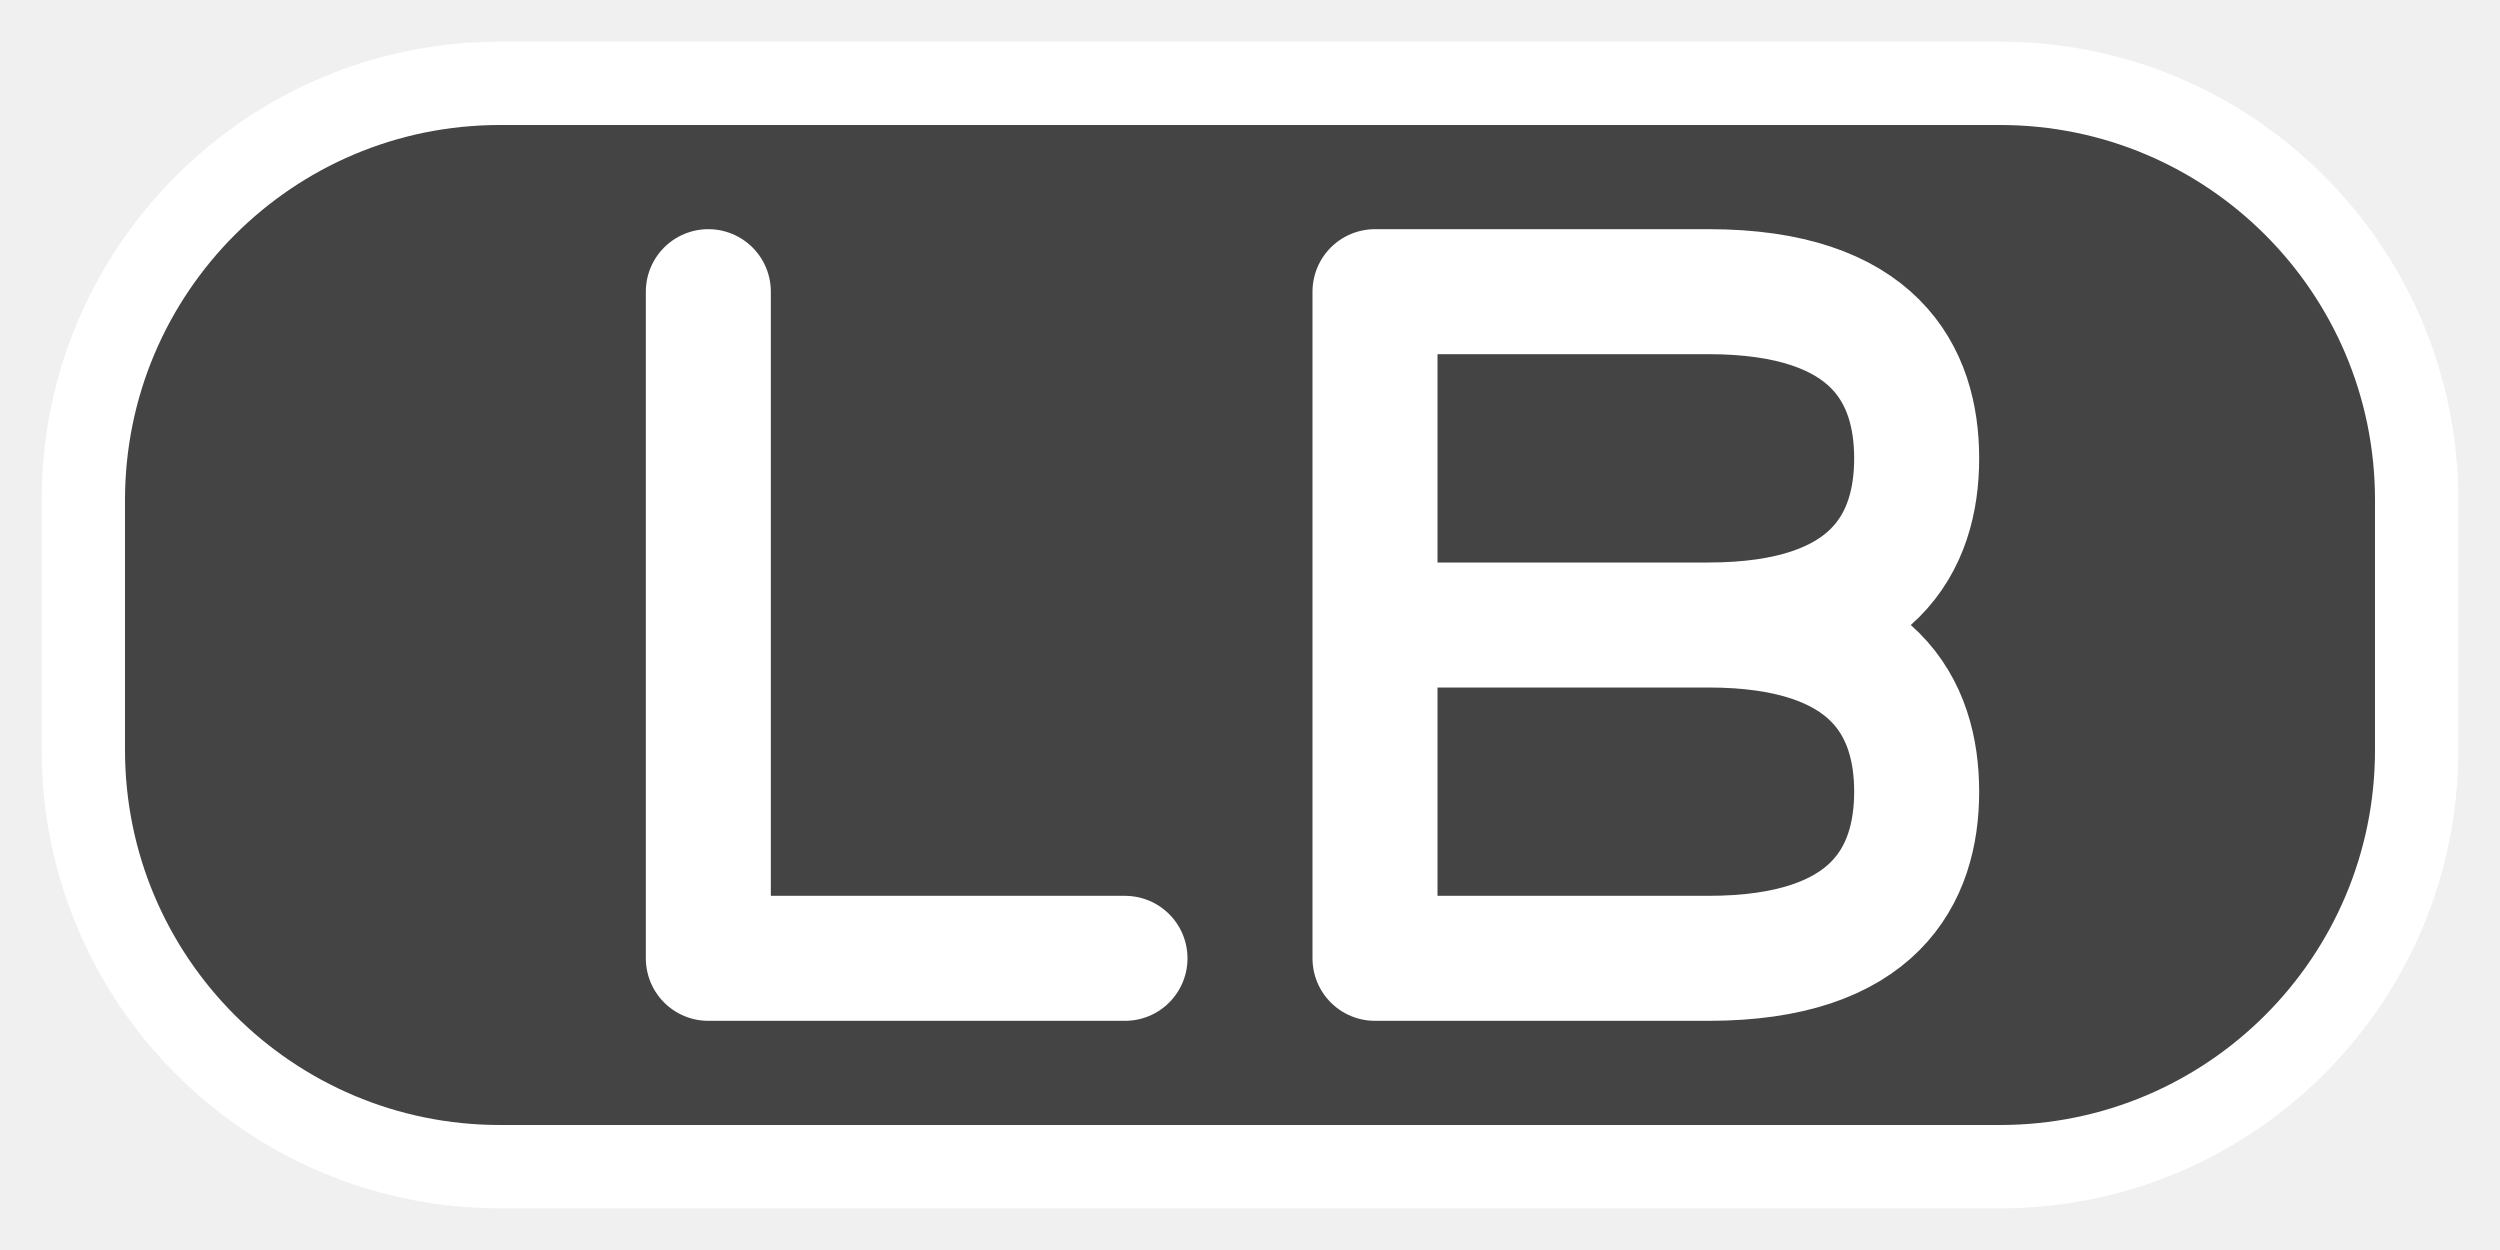
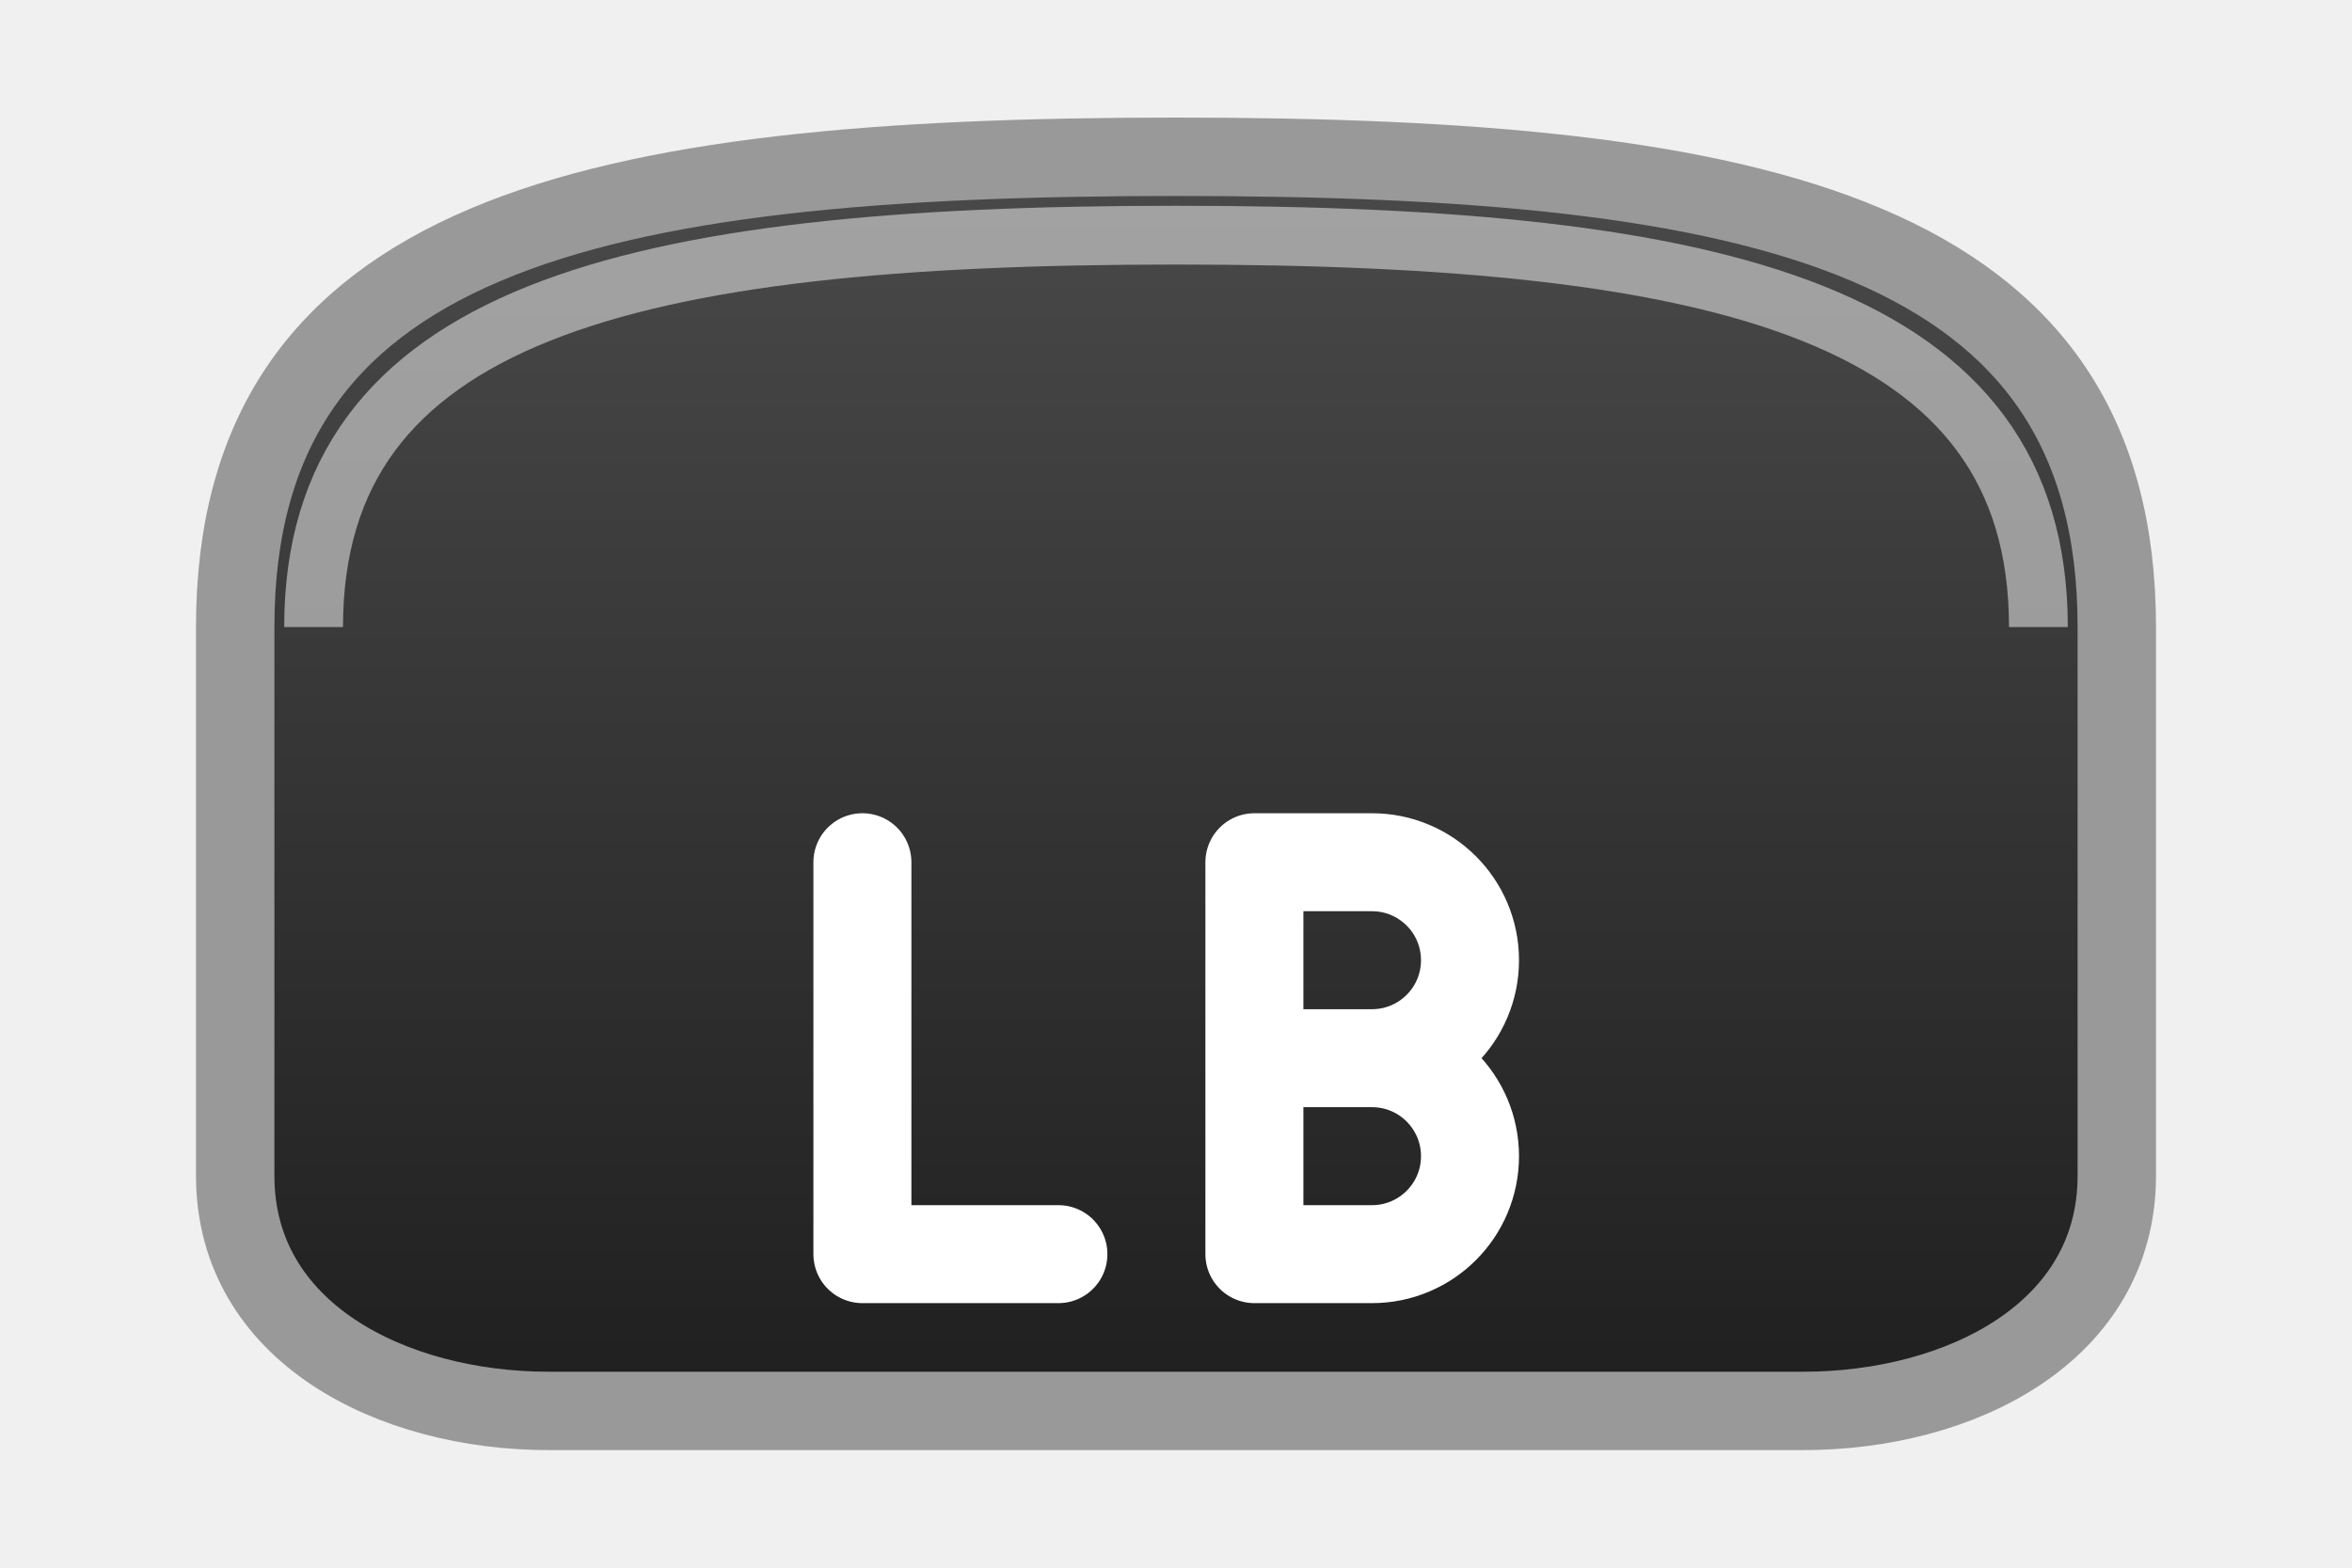
- <svg xmlns="http://www.w3.org/2000/svg" width="60" height="30" viewBox="0 0 60 30">
-   <rect x="2" y="2" width="56" height="26" rx="10" fill="#444" stroke="white" stroke-width="2" />
-   <g transform="translate(17, 7)">
-     <path d="M0,0 L0,16 L10,16" stroke="white" stroke-width="3" fill="none" stroke-linecap="round" stroke-linejoin="round" />
-     <path d="M16,0 L16,16 M16,0 L24,0 C28,0 29,2 29,4 C29,6 28,8 24,8 L16,8 M16,8 L24,8 C28,8 29,10 29,12 C29,14 28,16 24,16 L16,16" stroke="white" stroke-width="3" fill="none" stroke-linecap="round" stroke-linejoin="round" />
-   </g>
+ <svg xmlns="http://www.w3.org/2000/svg" width="60" height="40" viewBox="0 0 60 40">
+   <defs>
+     <linearGradient id="bg" x1="0%" y1="0%" x2="0%" y2="100%">
+       <stop offset="0%" stop-color="#4a4a4a" />
+       <stop offset="100%" stop-color="#1f1f1f" />
+     </linearGradient>
+   </defs>
+   <path d="M 6,16 C 6,6 15,4 30,4 C 45,4 54,6 54,16 L 54,30 C 54,34 50,36 46,36 L 14,36 C 10,36 6,34 6,30 Z" fill="url(#bg)" stroke="#999" stroke-width="2" />
+   <path d="M 8,16 C 8,8 16,6 30,6 C 44,6 52,8 52,16" fill="none" stroke="#ddd" stroke-width="1.5" opacity="0.6" />
+   <path d="M 22 22 V 32 H 27" fill="none" stroke="#fff" stroke-width="2.5" stroke-linecap="round" stroke-linejoin="round" />
+   <path d="M 32 32 V 22 H 35 A 2.5 2.5 0 0 1 35 27 H 32 M 35 27 A 2.5 2.5 0 0 1 35 32 H 32" fill="none" stroke="#fff" stroke-width="2.5" stroke-linecap="round" stroke-linejoin="round" />
</svg>
